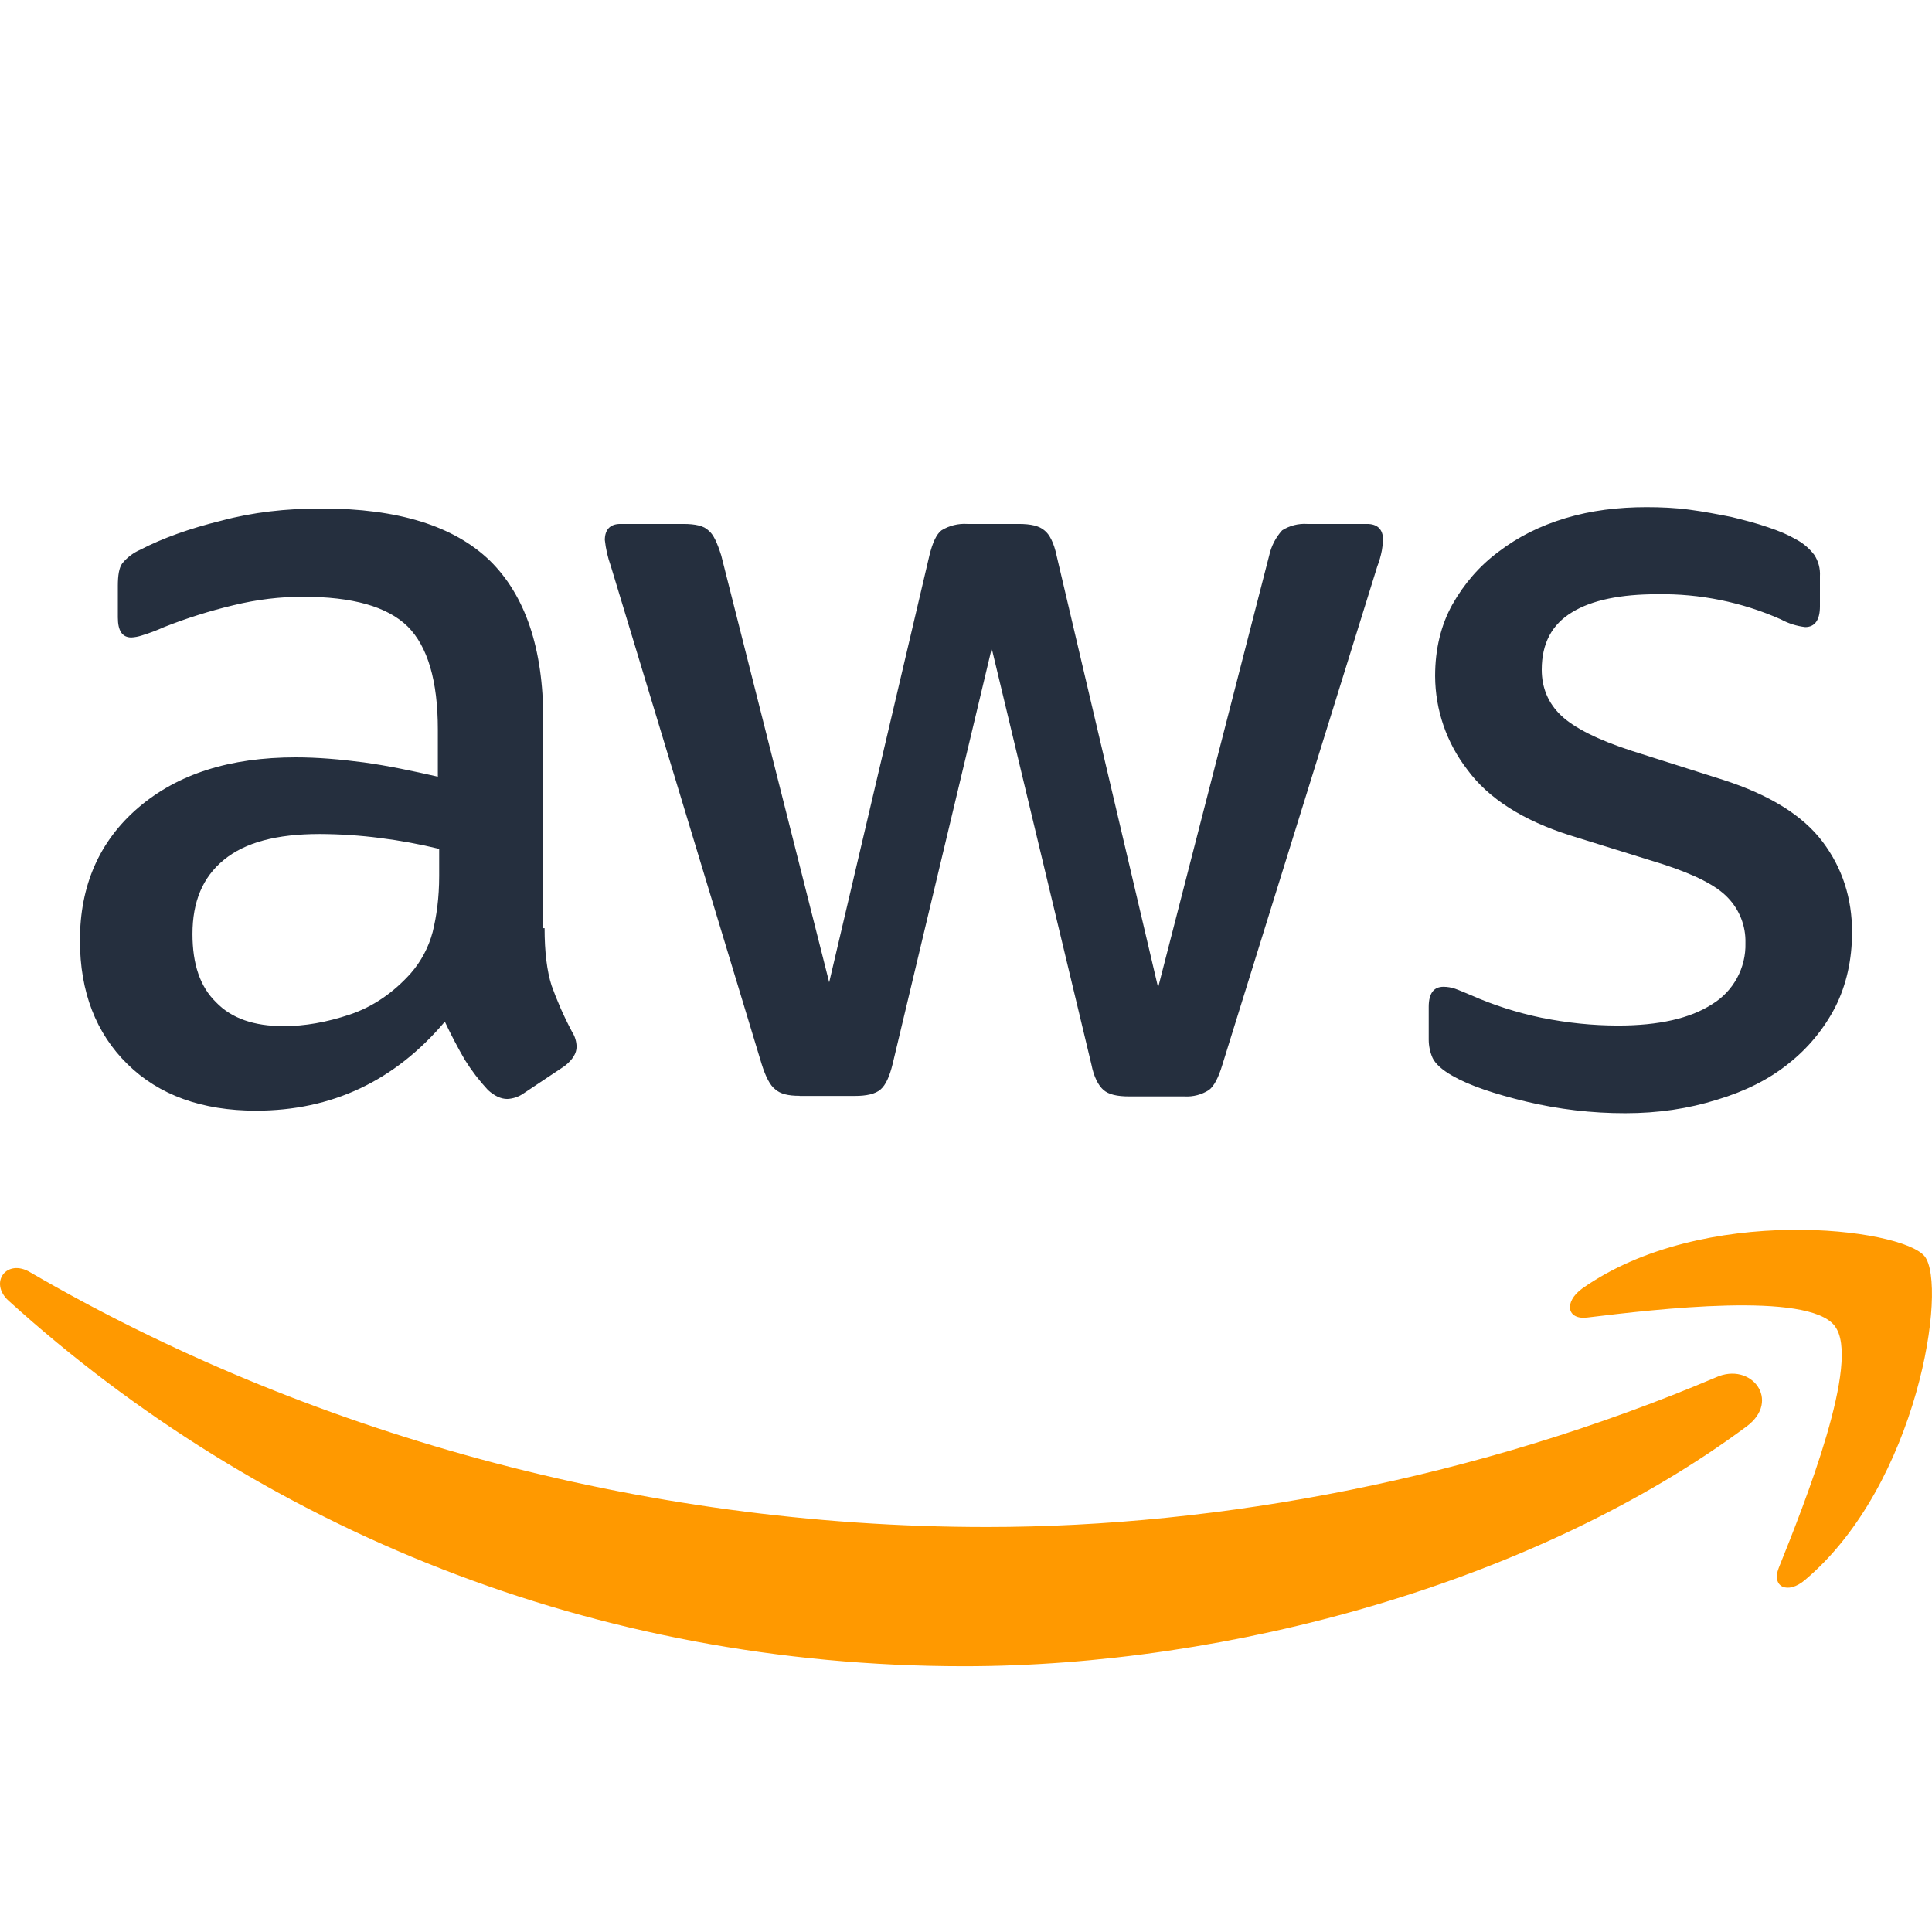
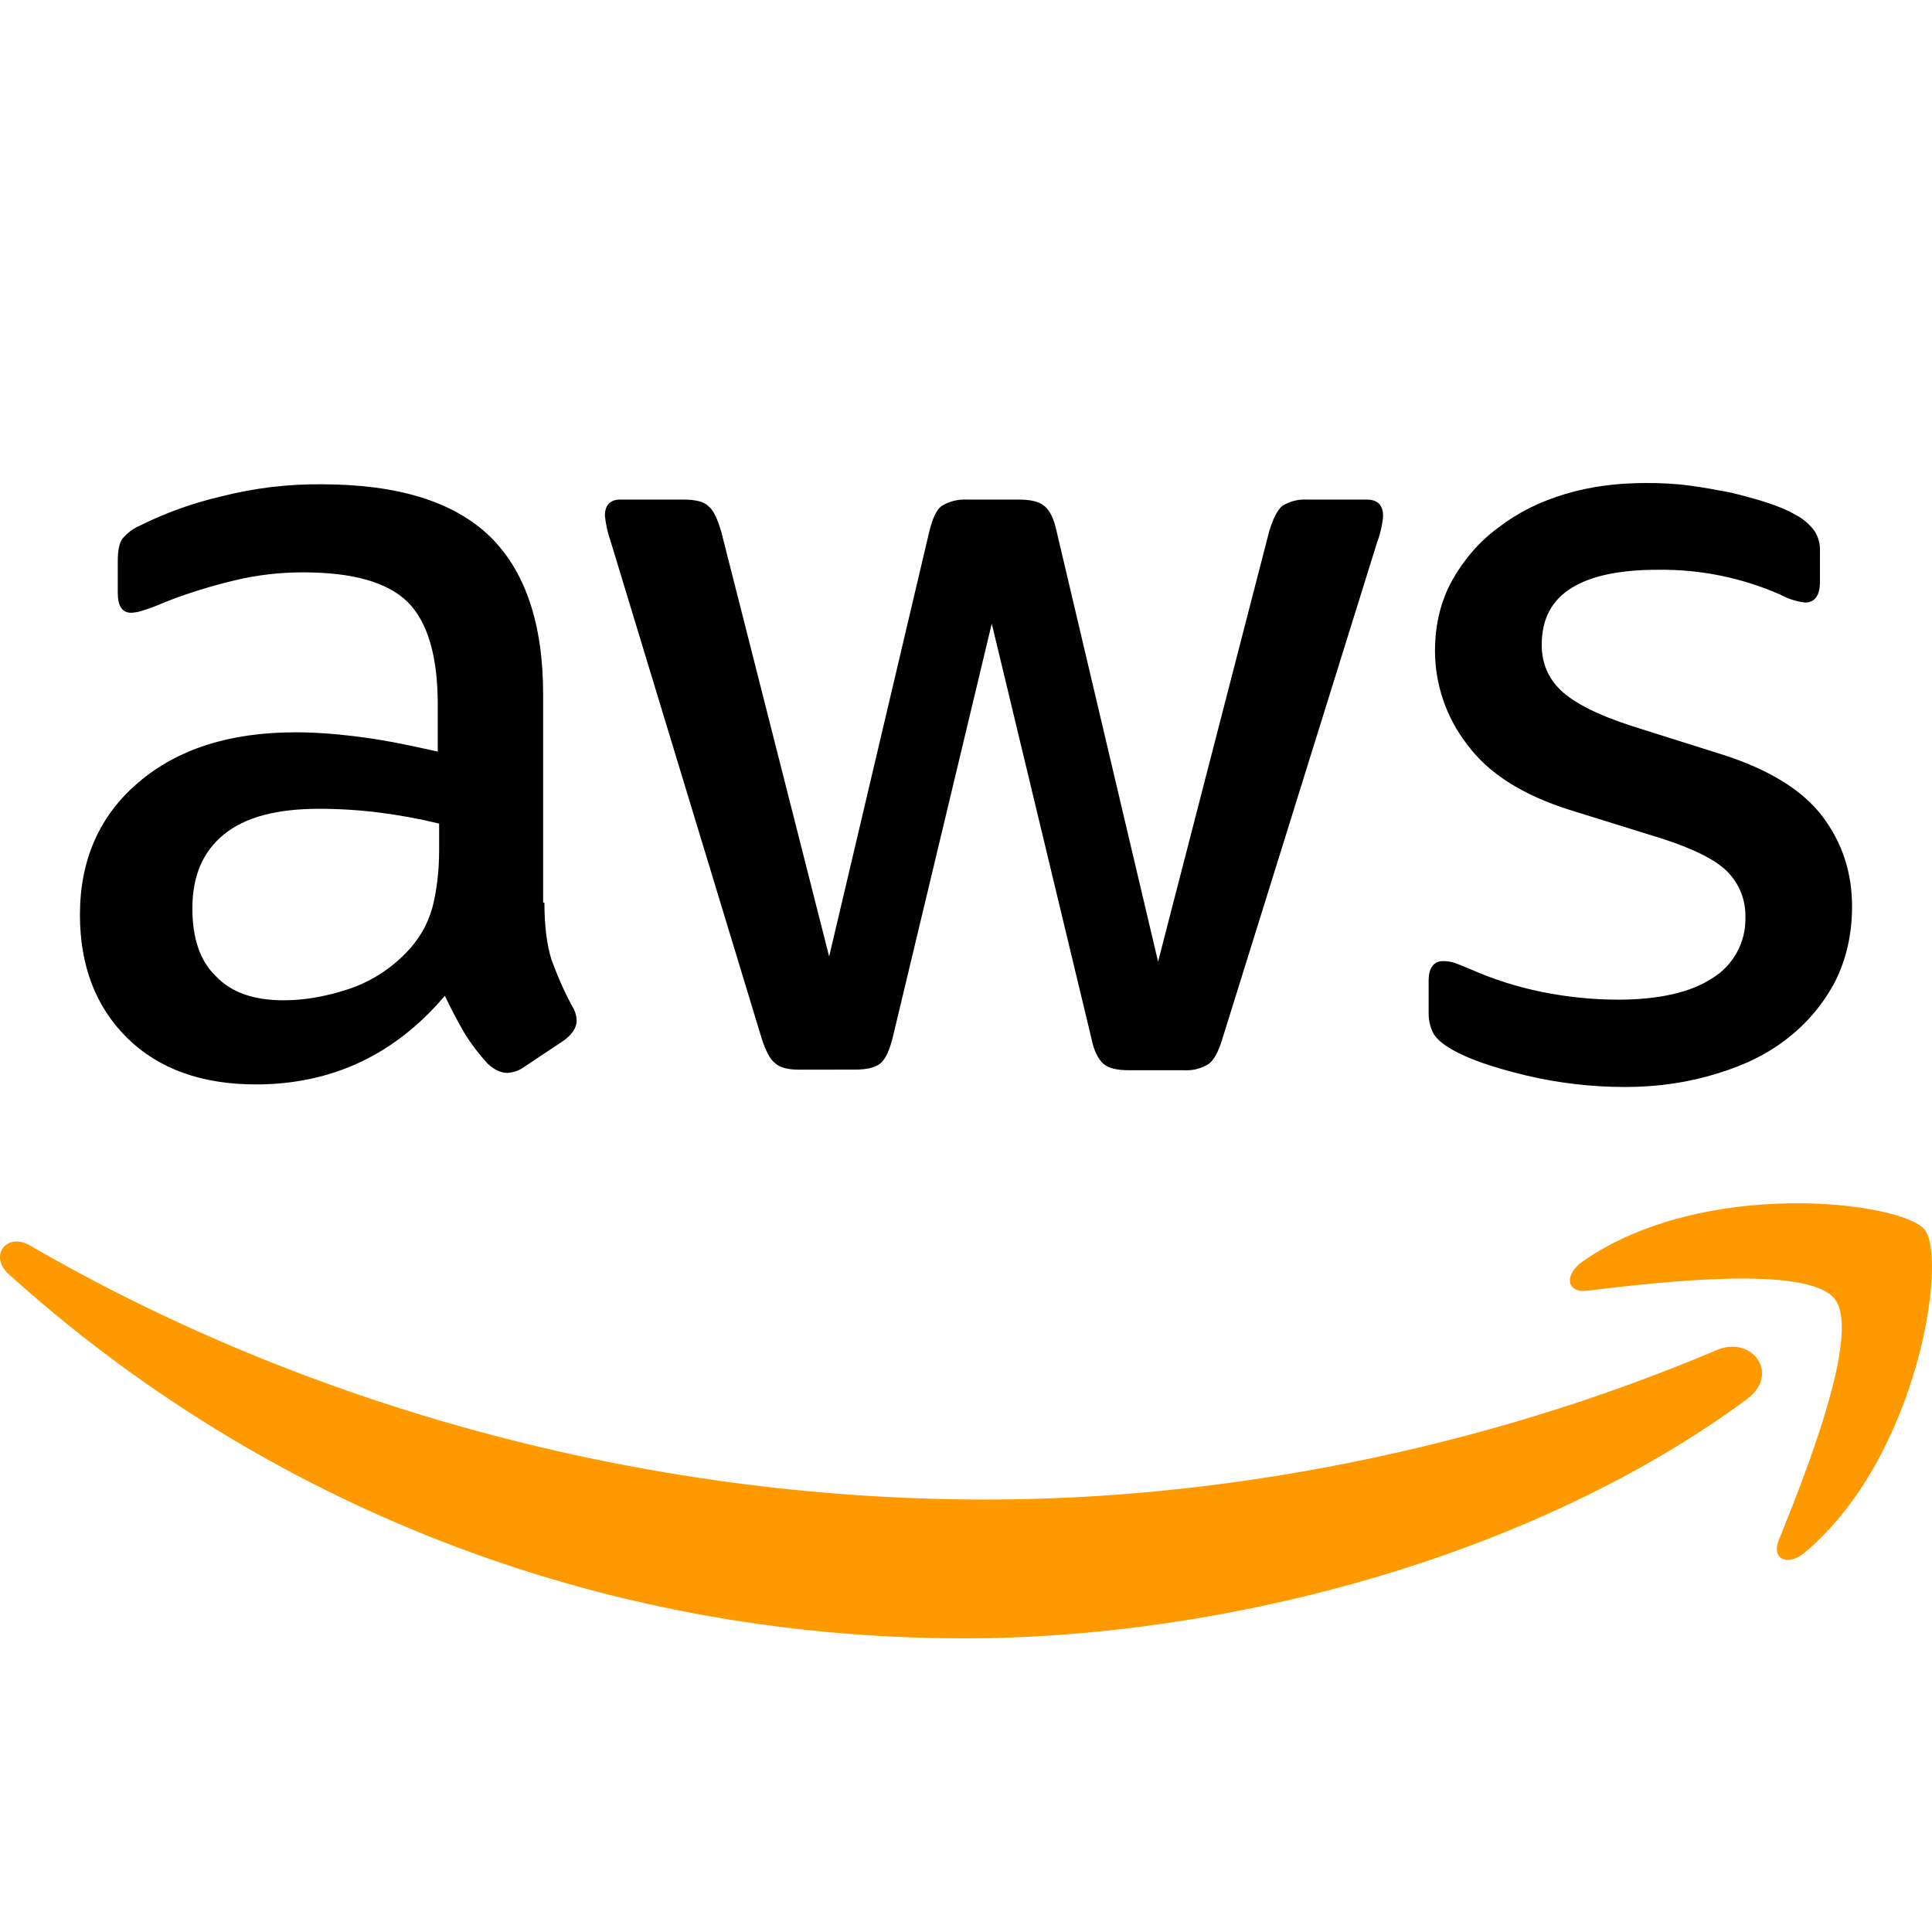
- <svg xmlns="http://www.w3.org/2000/svg" width="800px" height="800px" viewBox="0 0 16 16" fill="none">
-   <path fill="#252F3E" d="M4.51 7.687c0 .197.02.357.058.475.042.117.096.245.17.384a.233.233 0 01.037.123c0 .053-.032.107-.1.16l-.336.224a.255.255 0 01-.138.048c-.054 0-.107-.026-.16-.074a1.652 1.652 0 01-.192-.251 4.137 4.137 0 01-.165-.315c-.415.491-.936.737-1.564.737-.447 0-.804-.129-1.064-.385-.261-.256-.394-.598-.394-1.025 0-.454.16-.822.484-1.1.325-.278.756-.416 1.304-.416.18 0 .367.016.564.042.197.027.4.07.612.118v-.39c0-.406-.085-.689-.25-.854-.17-.166-.458-.246-.868-.246-.186 0-.377.022-.574.07a4.23 4.23 0 00-.575.181 1.525 1.525 0 01-.186.07.326.326 0 01-.085.016c-.075 0-.112-.054-.112-.166v-.262c0-.085.01-.15.037-.186a.399.399 0 01.15-.113c.185-.096.409-.176.67-.24.26-.07.537-.101.83-.101.633 0 1.096.144 1.394.432.293.288.442.726.442 1.314v1.73h.01zm-2.161.811c.175 0 .356-.032.548-.096.191-.064.362-.182.505-.342a.848.848 0 00.181-.341c.032-.129.054-.283.054-.465V7.03a4.43 4.43 0 00-.49-.09 3.996 3.996 0 00-.5-.033c-.357 0-.618.07-.793.214-.176.144-.26.347-.26.614 0 .25.063.437.196.566.128.133.314.197.559.197zm4.273.577c-.096 0-.16-.016-.202-.054-.043-.032-.08-.106-.112-.208l-1.25-4.127a.938.938 0 01-.049-.214c0-.085.043-.133.128-.133h.522c.1 0 .17.016.207.053.043.032.075.107.107.208l.894 3.535.83-3.535c.026-.106.058-.176.1-.208a.365.365 0 01.214-.053h.425c.102 0 .17.016.213.053.043.032.08.107.101.208l.841 3.578.92-3.578a.458.458 0 01.107-.208.346.346 0 01.208-.053h.495c.085 0 .133.043.133.133 0 .027-.006.054-.01.086a.76.76 0 01-.038.133l-1.283 4.127c-.032.107-.069.177-.111.209a.34.34 0 01-.203.053h-.457c-.101 0-.17-.016-.213-.053-.043-.038-.08-.107-.101-.214L8.213 5.37l-.82 3.439c-.026.107-.058.176-.1.213-.043.038-.118.054-.213.054h-.458zm6.838.144a3.51 3.51 0 01-.82-.096c-.266-.064-.473-.134-.612-.214-.085-.048-.143-.101-.165-.15a.378.378 0 01-.031-.149v-.272c0-.112.042-.166.122-.166a.3.3 0 01.096.016c.032.011.08.032.133.054.18.08.378.144.585.187.213.042.42.064.633.064.336 0 .596-.059.777-.176a.575.575 0 00.277-.508.52.52 0 00-.144-.373c-.095-.102-.276-.193-.537-.278l-.772-.24c-.388-.123-.676-.305-.851-.545a1.275 1.275 0 01-.266-.774c0-.224.048-.422.143-.593.096-.17.224-.32.384-.438.16-.122.34-.213.553-.277.213-.064.436-.091.67-.091.118 0 .24.005.357.021.122.016.234.038.346.06.106.026.208.052.303.085.096.032.17.064.224.096a.46.46 0 01.16.133.289.289 0 01.047.176v.251c0 .112-.042.171-.122.171a.552.552 0 01-.202-.064 2.427 2.427 0 00-1.022-.208c-.303 0-.543.048-.708.15-.165.1-.25.256-.25.475 0 .149.053.277.16.379.106.101.303.202.585.293l.756.24c.383.123.66.294.825.513.165.219.244.47.244.748 0 .23-.047.437-.138.619a1.436 1.436 0 01-.388.47c-.165.133-.362.23-.591.299-.24.075-.49.112-.761.112z" />
-   <g fill="#F90" fill-rule="evenodd" clip-rule="evenodd">
-     <path d="M14.465 11.813c-1.75 1.297-4.294 1.986-6.481 1.986-3.065 0-5.827-1.137-7.913-3.027-.165-.15-.016-.353.18-.235 2.257 1.313 5.04 2.109 7.92 2.109 1.941 0 4.075-.406 6.039-1.239.293-.133.543.192.255.406z" />
-     <path d="M15.194 10.98c-.223-.287-1.479-.138-2.048-.069-.17.022-.197-.128-.043-.24 1-.705 2.645-.502 2.836-.267.192.24-.053 1.89-.99 2.68-.143.123-.281.06-.218-.1.213-.53.687-1.72.463-2.003z" />
+ <svg xmlns="http://www.w3.org/2000/svg" fill="currentColor" fill-rule="evenodd" height="1em" style="flex:none;line-height:1" viewBox="0 0 24 24" width="1em">
+   <g>
+     <path d="M6.763 11.212c0 .296.032.535.088.71.064.176.144.368.256.576.04.063.056.127.056.183 0 .08-.048.16-.152.24l-.503.335a.383.383 0 01-.208.072c-.08 0-.16-.04-.239-.112a2.47 2.47 0 01-.287-.375 6.18 6.18 0 01-.248-.471c-.622.734-1.405 1.101-2.347 1.101-.67 0-1.205-.191-1.596-.574-.39-.384-.59-.894-.59-1.533 0-.678.24-1.23.726-1.644.487-.415 1.133-.623 1.955-.623.272 0 .551.024.846.064.296.04.6.104.918.176v-.583c0-.607-.127-1.03-.375-1.277-.255-.248-.686-.367-1.3-.367-.28 0-.568.031-.863.103-.295.072-.583.16-.862.272a2.4 2.4 0 01-.28.104.488.488 0 01-.127.023c-.112 0-.168-.08-.168-.247v-.391c0-.128.016-.224.056-.28a.597.597 0 01.224-.167 4.577 4.577 0 011.005-.36 4.84 4.84 0 011.246-.151c.95 0 1.644.216 2.091.647.44.43.662 1.085.662 1.963v2.586h.016zm-3.24 1.214c.263 0 .534-.048.822-.144a1.78 1.78 0 00.758-.51 1.27 1.27 0 00.272-.512c.047-.191.08-.423.08-.694v-.335a6.66 6.66 0 00-.735-.136 6.02 6.02 0 00-.75-.048c-.535 0-.926.104-1.19.32-.263.215-.39.518-.39.917 0 .375.095.655.295.846.191.2.47.296.838.296zm6.41.862c-.144 0-.24-.024-.304-.08-.064-.048-.12-.16-.168-.311L7.586 6.726a1.398 1.398 0 01-.072-.32c0-.128.064-.2.191-.2h.783c.151 0 .255.025.31.08.065.048.113.16.16.312l1.342 5.284 1.245-5.284c.04-.16.088-.264.151-.312a.549.549 0 01.32-.08h.638c.152 0 .256.025.32.08.063.048.12.16.151.312l1.261 5.348 1.381-5.348c.048-.16.104-.264.16-.312a.52.52 0 01.311-.08h.743c.127 0 .2.065.2.2 0 .04-.009.08-.017.128a1.137 1.137 0 01-.056.2l-1.923 6.17c-.048.16-.104.263-.168.311a.51.51 0 01-.303.08h-.687c-.15 0-.255-.024-.32-.08-.063-.056-.119-.16-.15-.32L12.32 7.747l-1.23 5.14c-.04.16-.087.264-.15.32-.065.056-.177.08-.32.08l-.686.001zm10.256.215c-.415 0-.83-.048-1.229-.143-.399-.096-.71-.2-.918-.32-.128-.071-.215-.151-.247-.223a.563.563 0 01-.048-.224v-.407c0-.167.064-.247.183-.247.048 0 .096.008.144.024.048.016.12.048.2.08.271.12.566.215.878.279.32.064.63.096.95.096.502 0 .894-.088 1.165-.264a.86.86 0 00.415-.758.777.777 0 00-.215-.559c-.144-.151-.416-.287-.807-.415l-1.157-.36c-.583-.183-1.014-.454-1.277-.813a1.902 1.902 0 01-.4-1.158c0-.335.073-.63.216-.886.144-.255.335-.479.575-.654.24-.184.51-.32.83-.415.32-.096.655-.136 1.006-.136.175 0 .36.008.535.032.183.024.35.056.518.088.16.04.312.08.455.127.144.048.256.096.336.144a.69.69 0 01.24.2.43.43 0 01.071.263v.375c0 .168-.064.256-.184.256a.83.83 0 01-.303-.096 3.652 3.652 0 00-1.532-.311c-.455 0-.815.071-1.062.223-.248.152-.375.383-.375.71 0 .224.08.416.24.567.16.152.454.304.877.44l1.134.358c.574.184.99.44 1.237.767.247.327.367.702.367 1.117 0 .343-.072.655-.207.926a2.157 2.157 0 01-.583.703c-.248.2-.543.343-.886.447-.36.111-.734.167-1.142.167z" />
+     <path d="M.378 15.475c3.384 1.963 7.56 3.153 11.877 3.153 2.914 0 6.114-.607 9.06-1.852.44-.2.814.287.383.607-2.626 1.94-6.442 2.969-9.722 2.969-4.598 0-8.74-1.7-11.87-4.526-.247-.223-.024-.527.272-.351zm23.531-.2c.287.36-.08 2.826-1.485 4.007-.215.184-.423.088-.327-.151l.175-.439c.343-.88.802-2.198.52-2.555-.336-.43-2.22-.207-3.074-.103-.255.032-.295-.192-.063-.36 1.5-1.053 3.967-.75 4.254-.399z" fill="#F90" />
  </g>
</svg>
